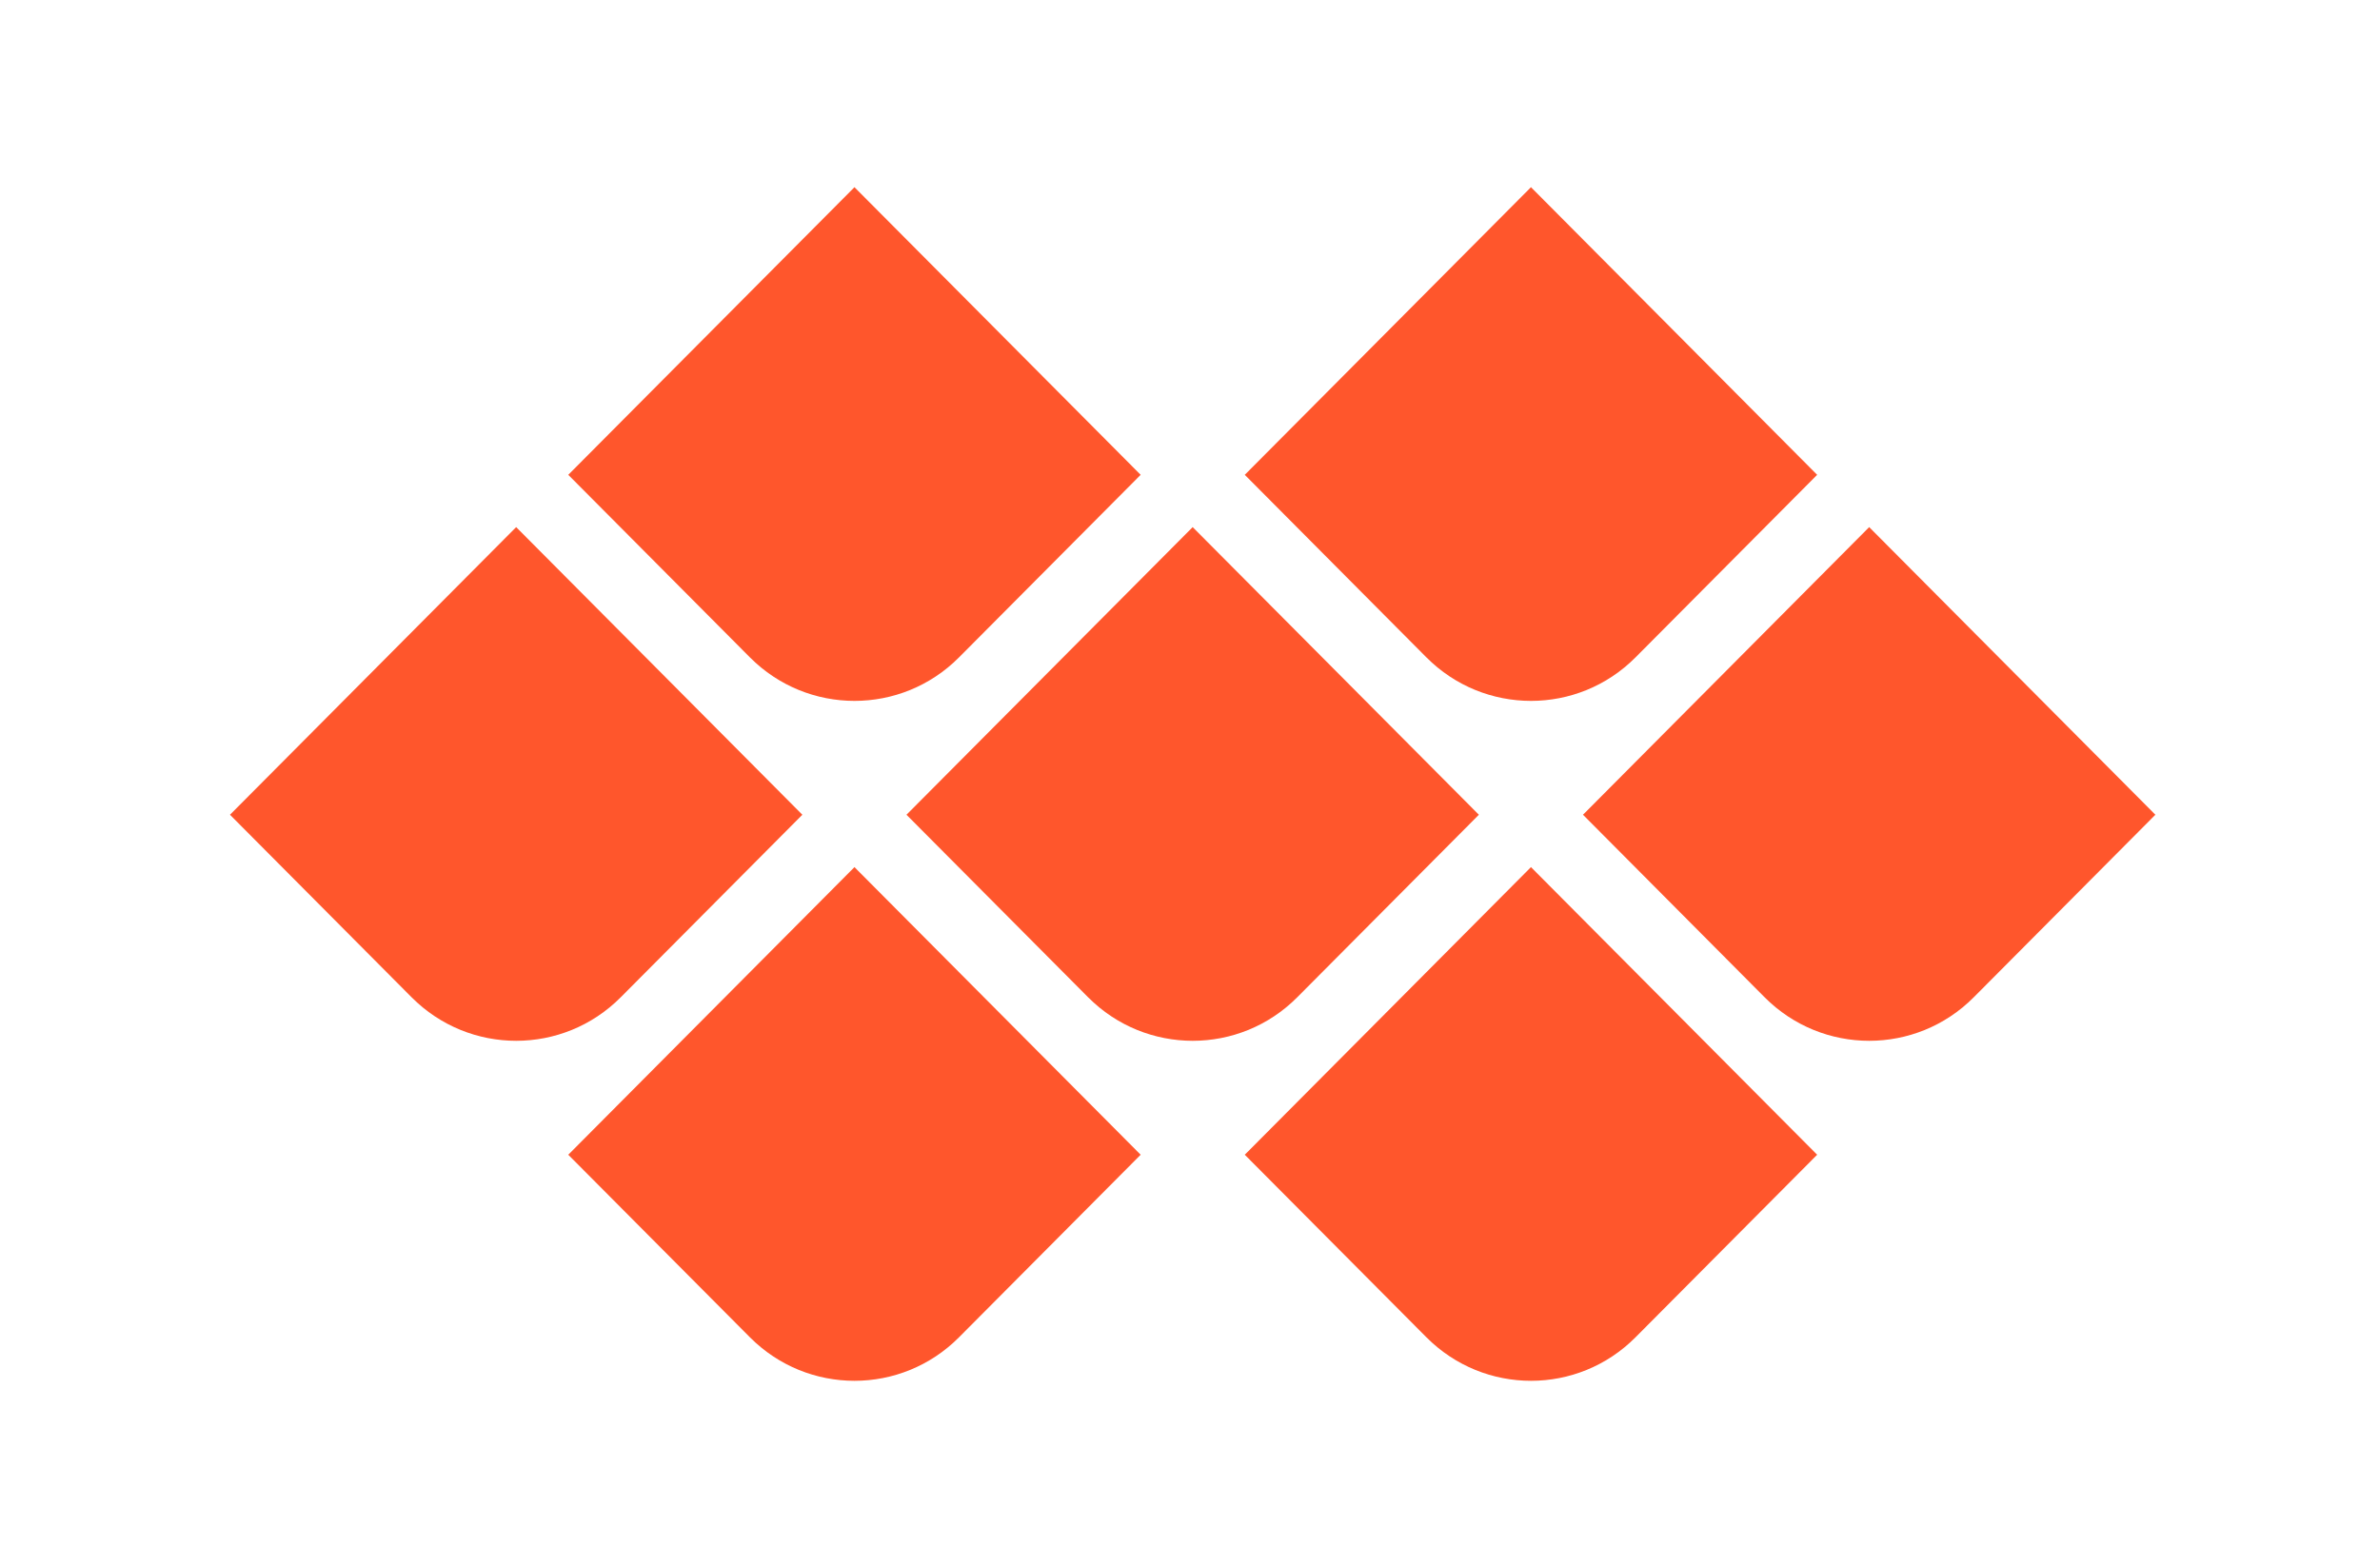
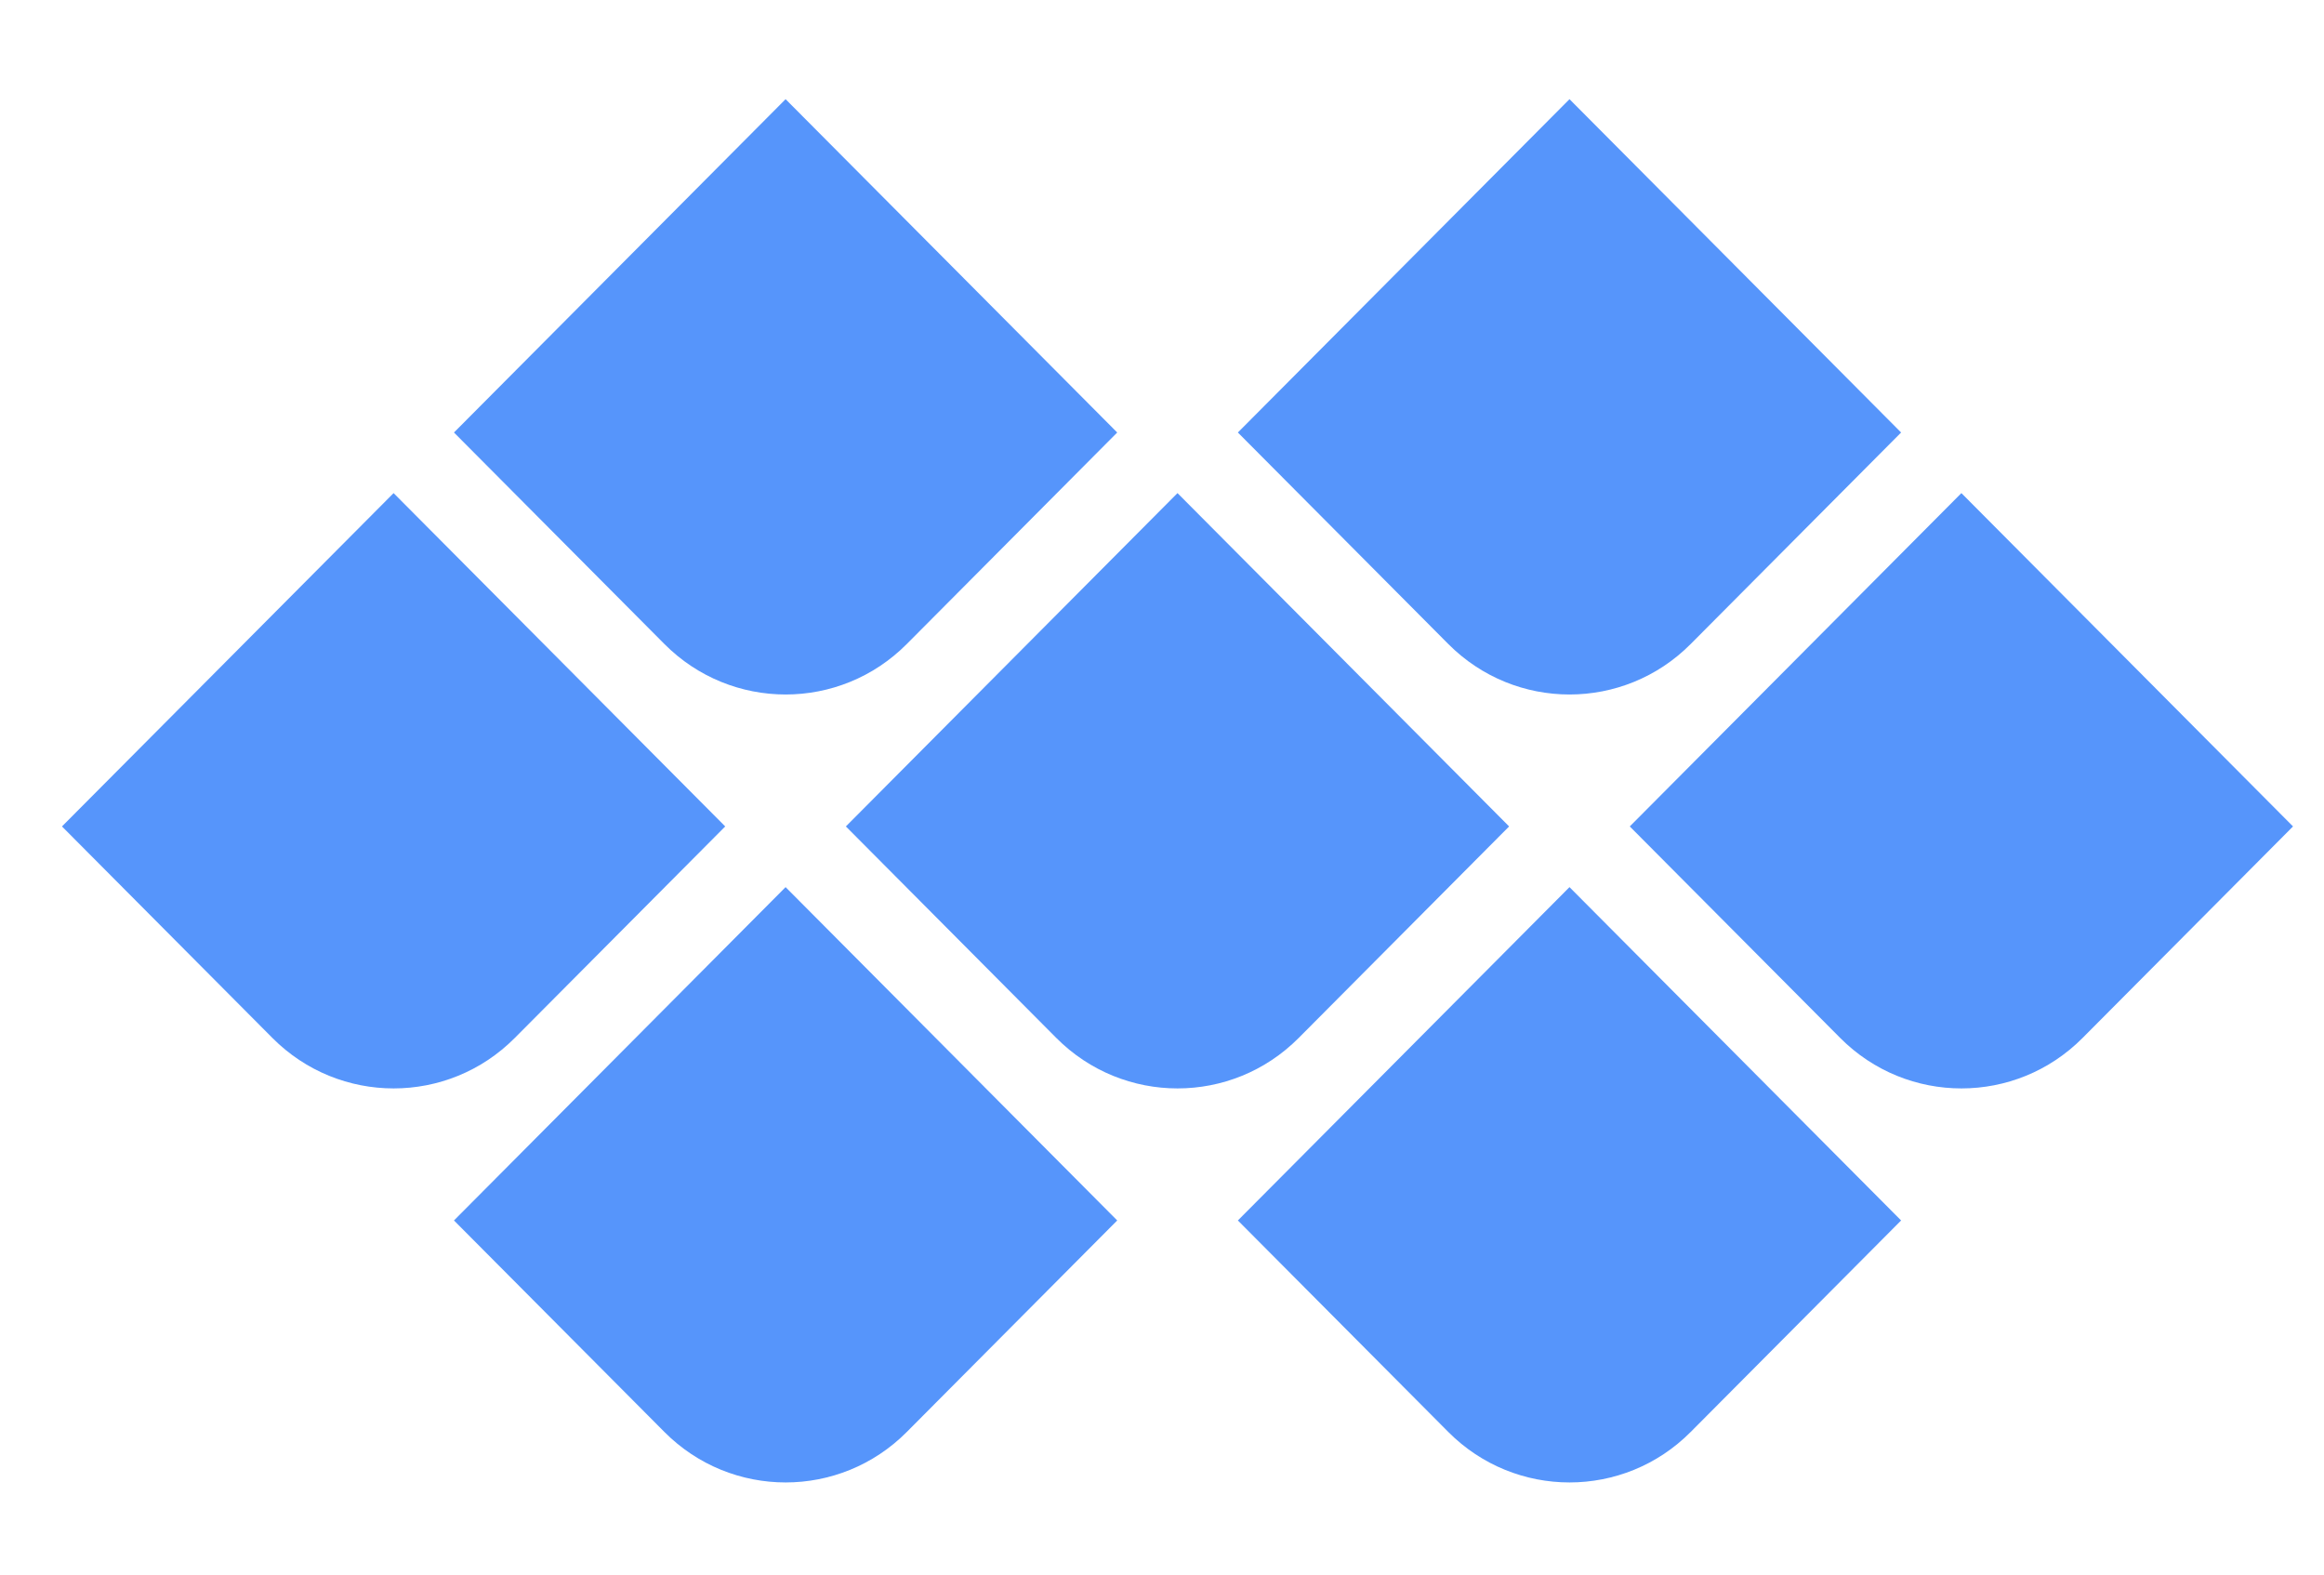
- <svg xmlns="http://www.w3.org/2000/svg" viewBox="0 0 445 293" fill="#ff562c">
-   <g>
-     <path d="M106.253 215.9L140.204 250.02C151.012 260.883 168.528 260.883 179.322 250.02L213.273 215.9L159.763 162.123L106.253 215.9Z" />
-     <path d="M232.743 215.9L266.693 250.02C277.502 260.883 295.018 260.883 305.812 250.02L339.762 215.9L286.253 162.123L232.743 215.9Z" />
+ <svg xmlns="http://www.w3.org/2000/svg" viewBox="33 19 375 254" class="onyxia-fill-useCases-typography-textFocus" fill="#5695FB">
+   <g class="splashscreen-animation-group1">
+     <path d="M232.743 88.777L266.693 122.898C277.502 133.761 295.018 133.761 305.812 122.898L339.762 88.777L286.253 35L232.743 88.777Z" />
+     <path d="M106.253 88.777L140.204 122.898C151.012 133.761 168.528 133.761 179.322 122.898L213.273 88.777L159.763 35L106.253 88.777Z" />
  </g>
-   <g>
+   <g class="splashscreen-animation-group2">
    <path d="M43 152.331L76.951 186.452C87.759 197.314 105.275 197.314 116.069 186.452L150.02 152.331L96.51 98.554L43 152.331Z" />
    <path d="M169.49 152.331L203.441 186.452C214.25 197.314 231.765 197.314 242.559 186.452L276.51 152.331L223 98.554L169.49 152.331Z" />
    <path d="M349.49 98.554L295.98 152.331L329.931 186.452C340.74 197.314 358.256 197.314 369.049 186.452L403 152.331L349.49 98.554Z" />
  </g>
-   <g>
-     <path d="M232.743 88.777L266.693 122.898C277.502 133.761 295.018 133.761 305.812 122.898L339.762 88.777L286.253 35L232.743 88.777Z" />
-     <path d="M106.253 88.777L140.204 122.898C151.012 133.761 168.528 133.761 179.322 122.898L213.273 88.777L159.763 35L106.253 88.777Z" />
+   <g class="splashscreen-animation-group3">
+     <path d="M106.253 215.9L140.204 250.02C151.012 260.883 168.528 260.883 179.322 250.02L213.273 215.9L159.763 162.123L106.253 215.9Z" />
+     <path d="M232.743 215.9L266.693 250.02C277.502 260.883 295.018 260.883 305.812 250.02L339.762 215.9L286.253 162.123L232.743 215.9Z" />
  </g>
</svg>
